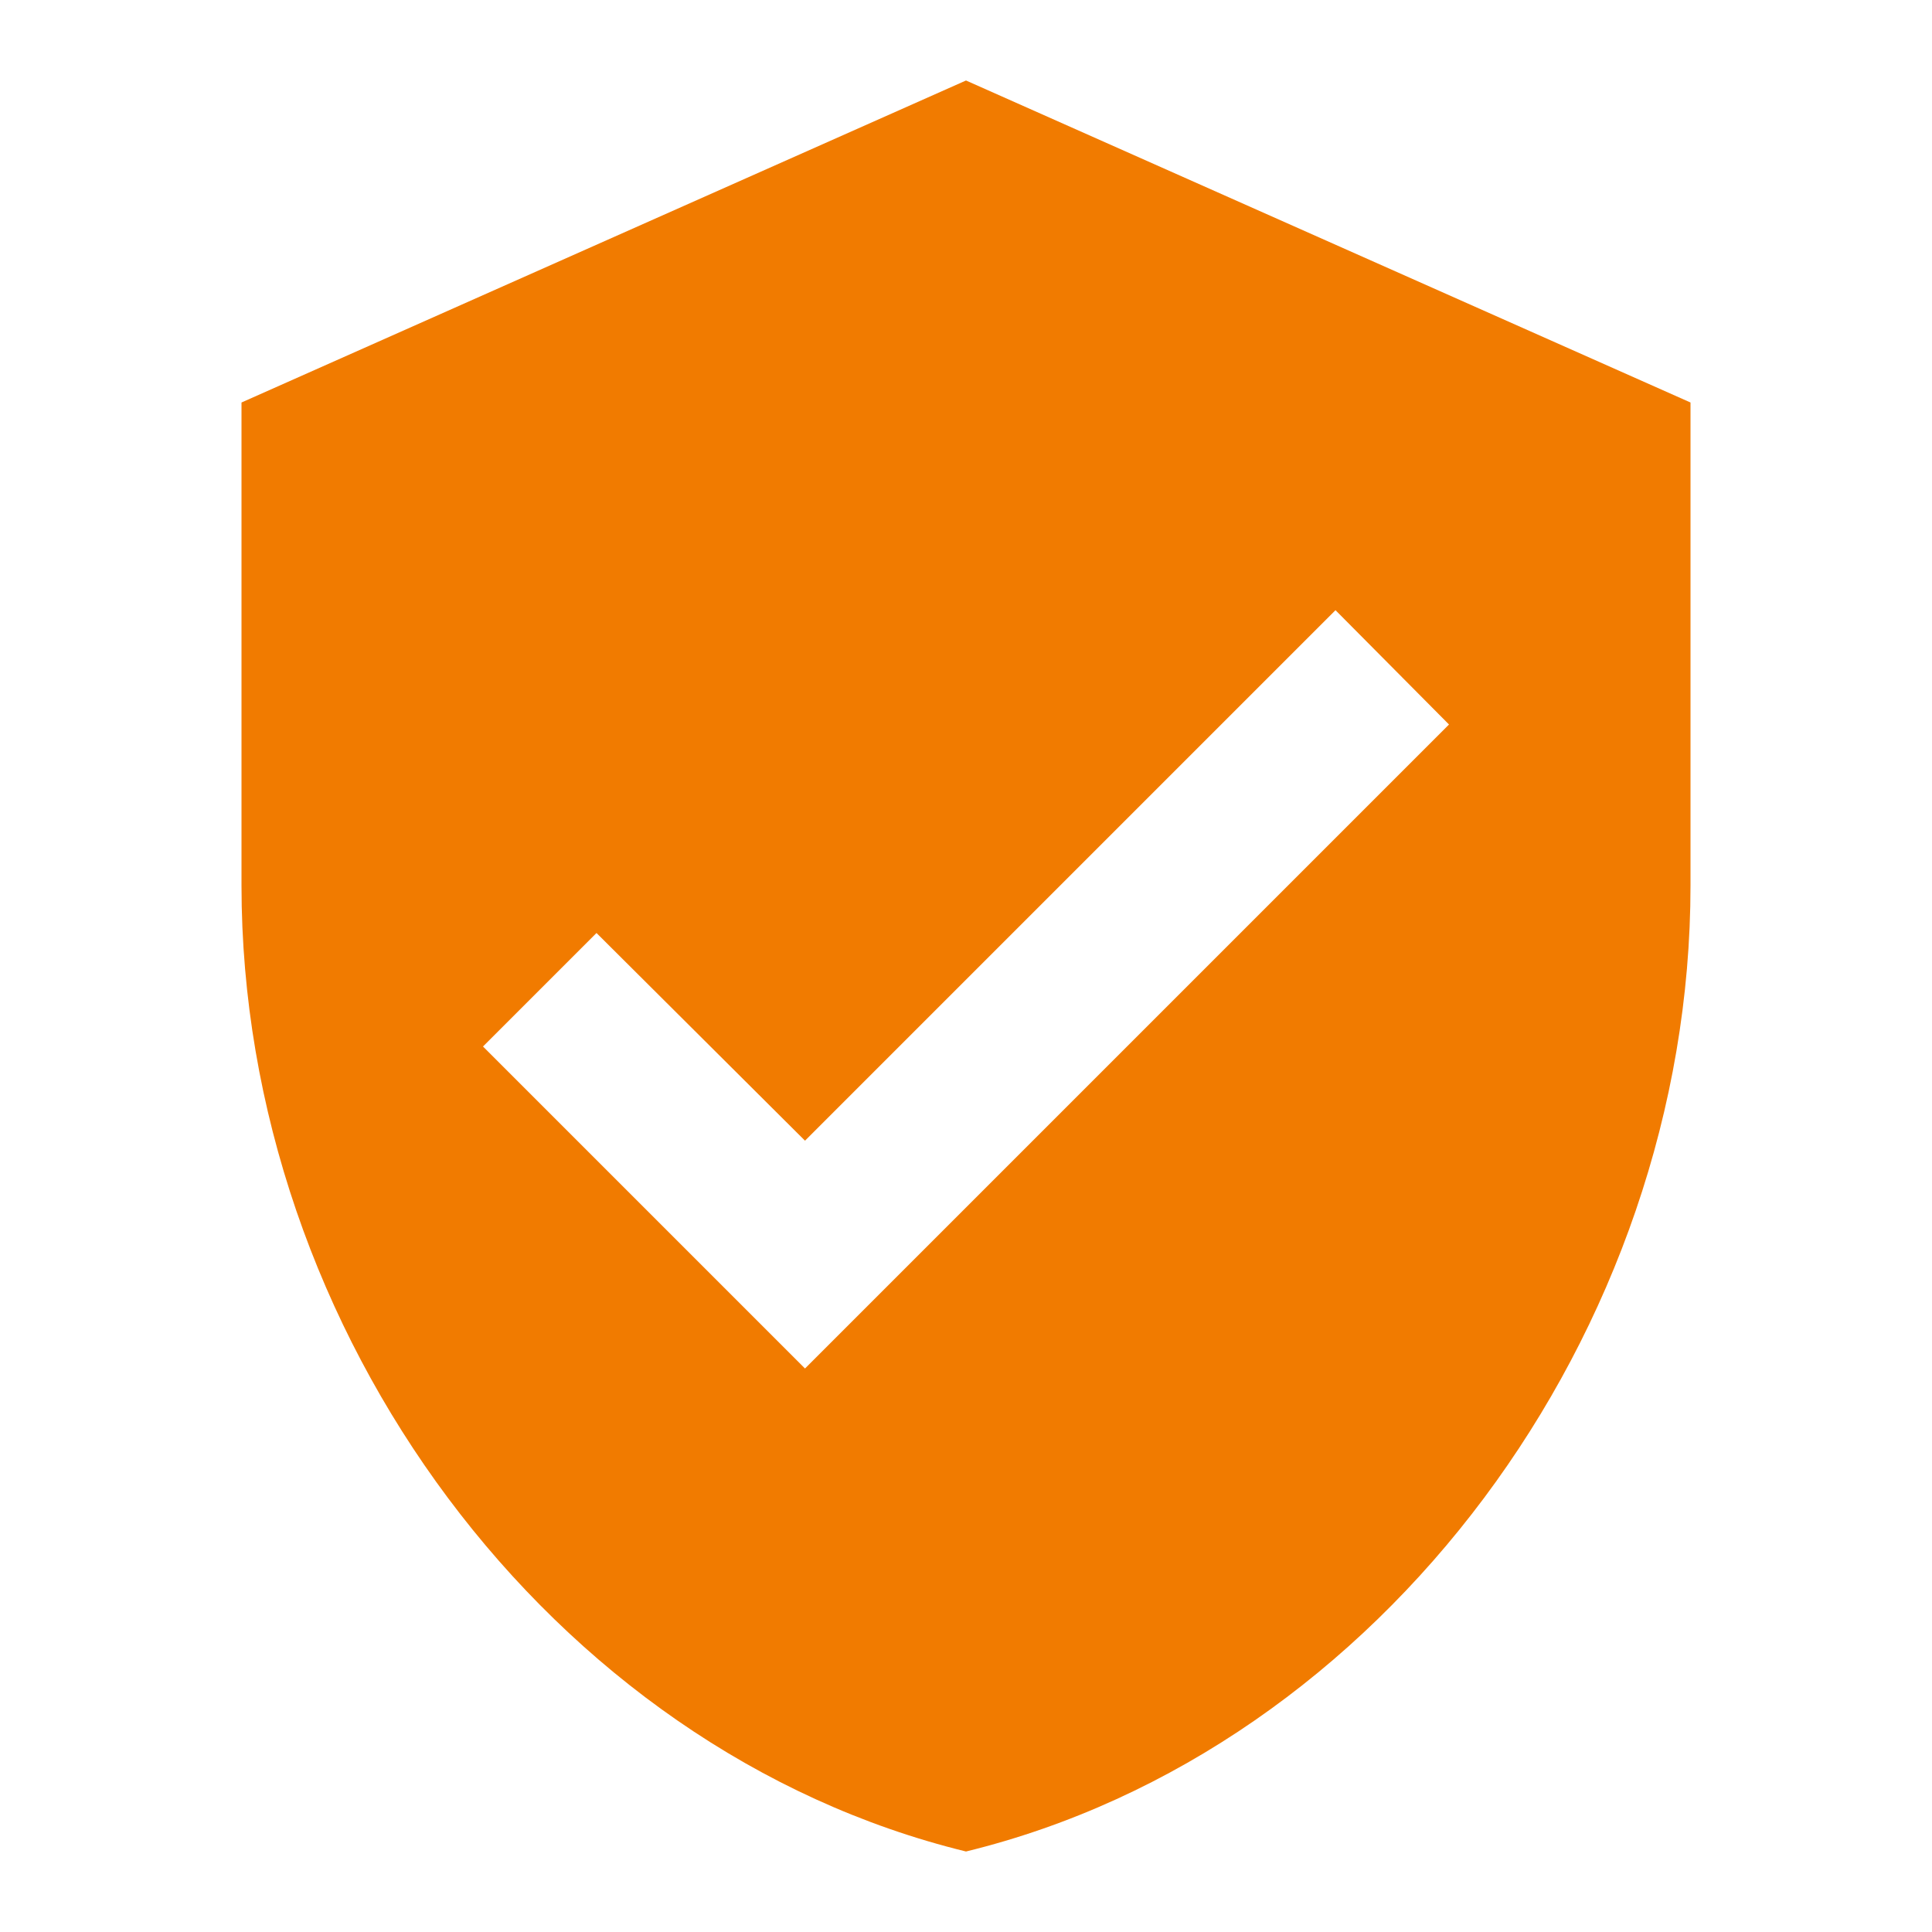
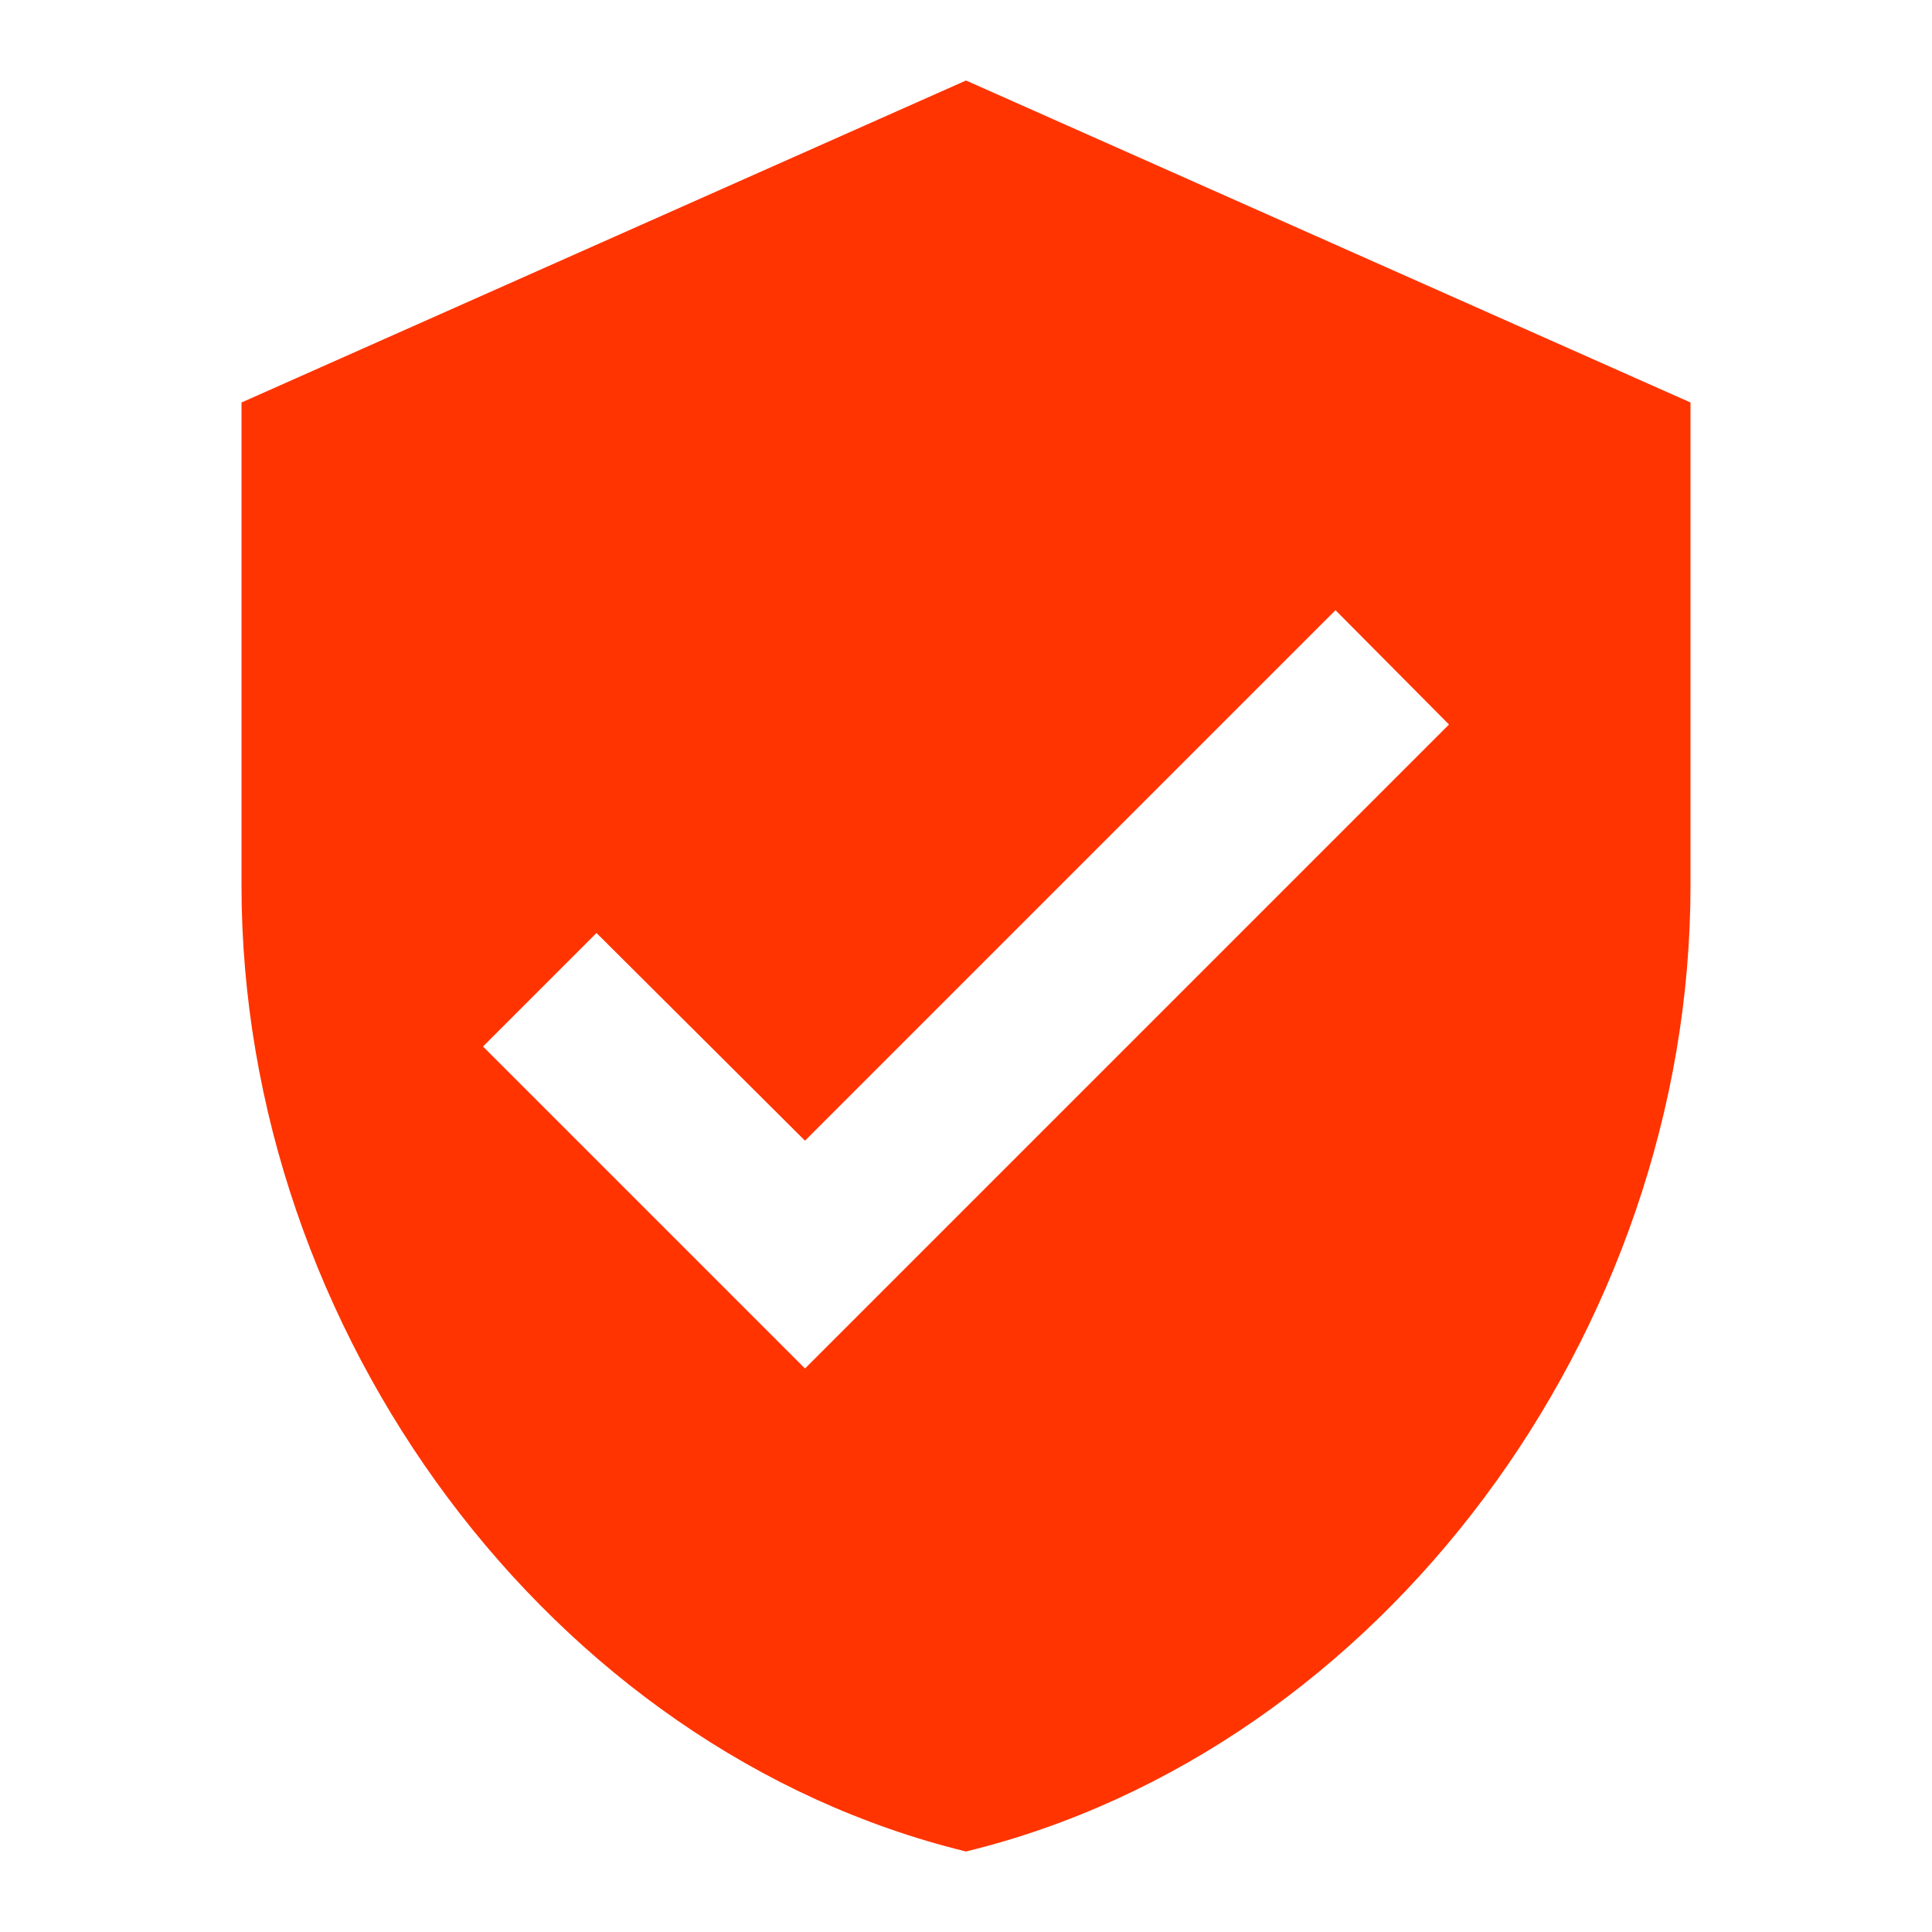
<svg xmlns="http://www.w3.org/2000/svg" width="24" height="24" viewBox="0 0 24 24">
  <path d="M0,0H24V24H0Z" fill="none" />
-   <path d="M12,1,3,5v6c0,5.55,3.84,10.74,9,12,5.16-1.26,9-6.45,9-12V5ZM10,17,6,13l1.41-1.41L10,14.17l6.59-6.59L18,9Z" fill="#f17b00" />
+   <path d="M12,1,3,5v6c0,5.55,3.84,10.74,9,12,5.16-1.26,9-6.45,9-12V5ZM10,17,6,13l1.41-1.41L10,14.17l6.59-6.59L18,9Z" fill="#FF3400" />
</svg>
